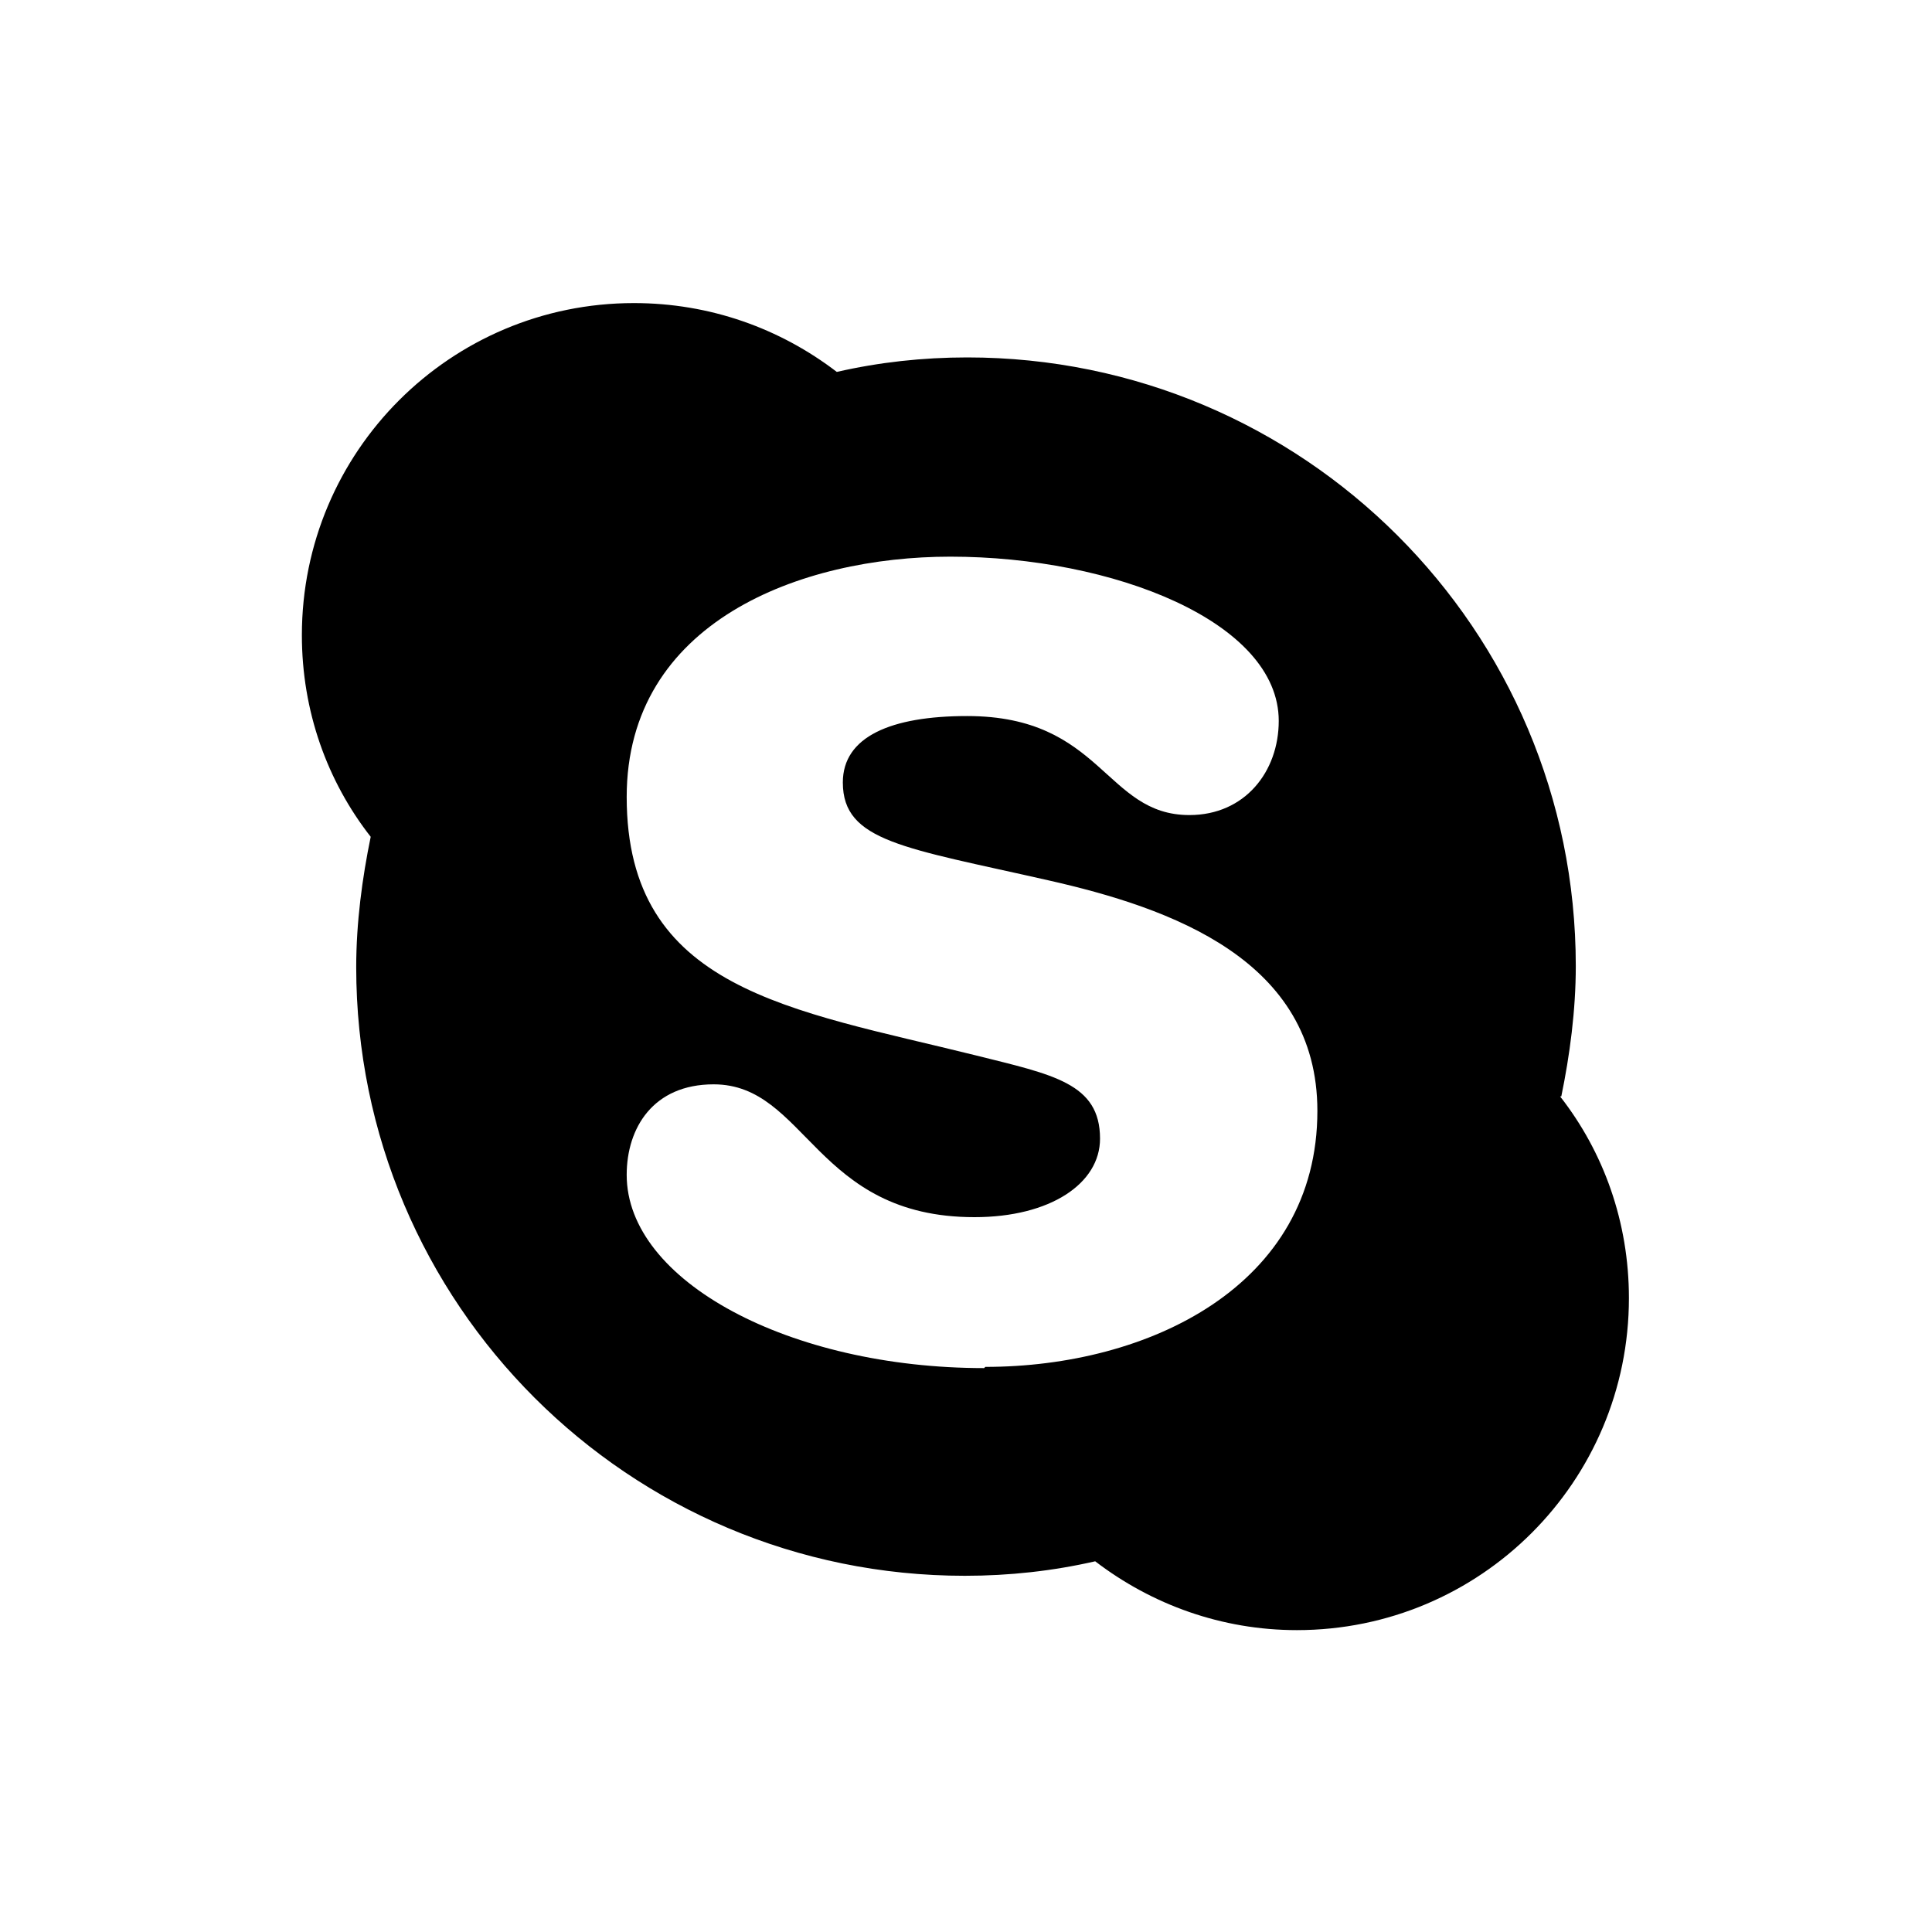
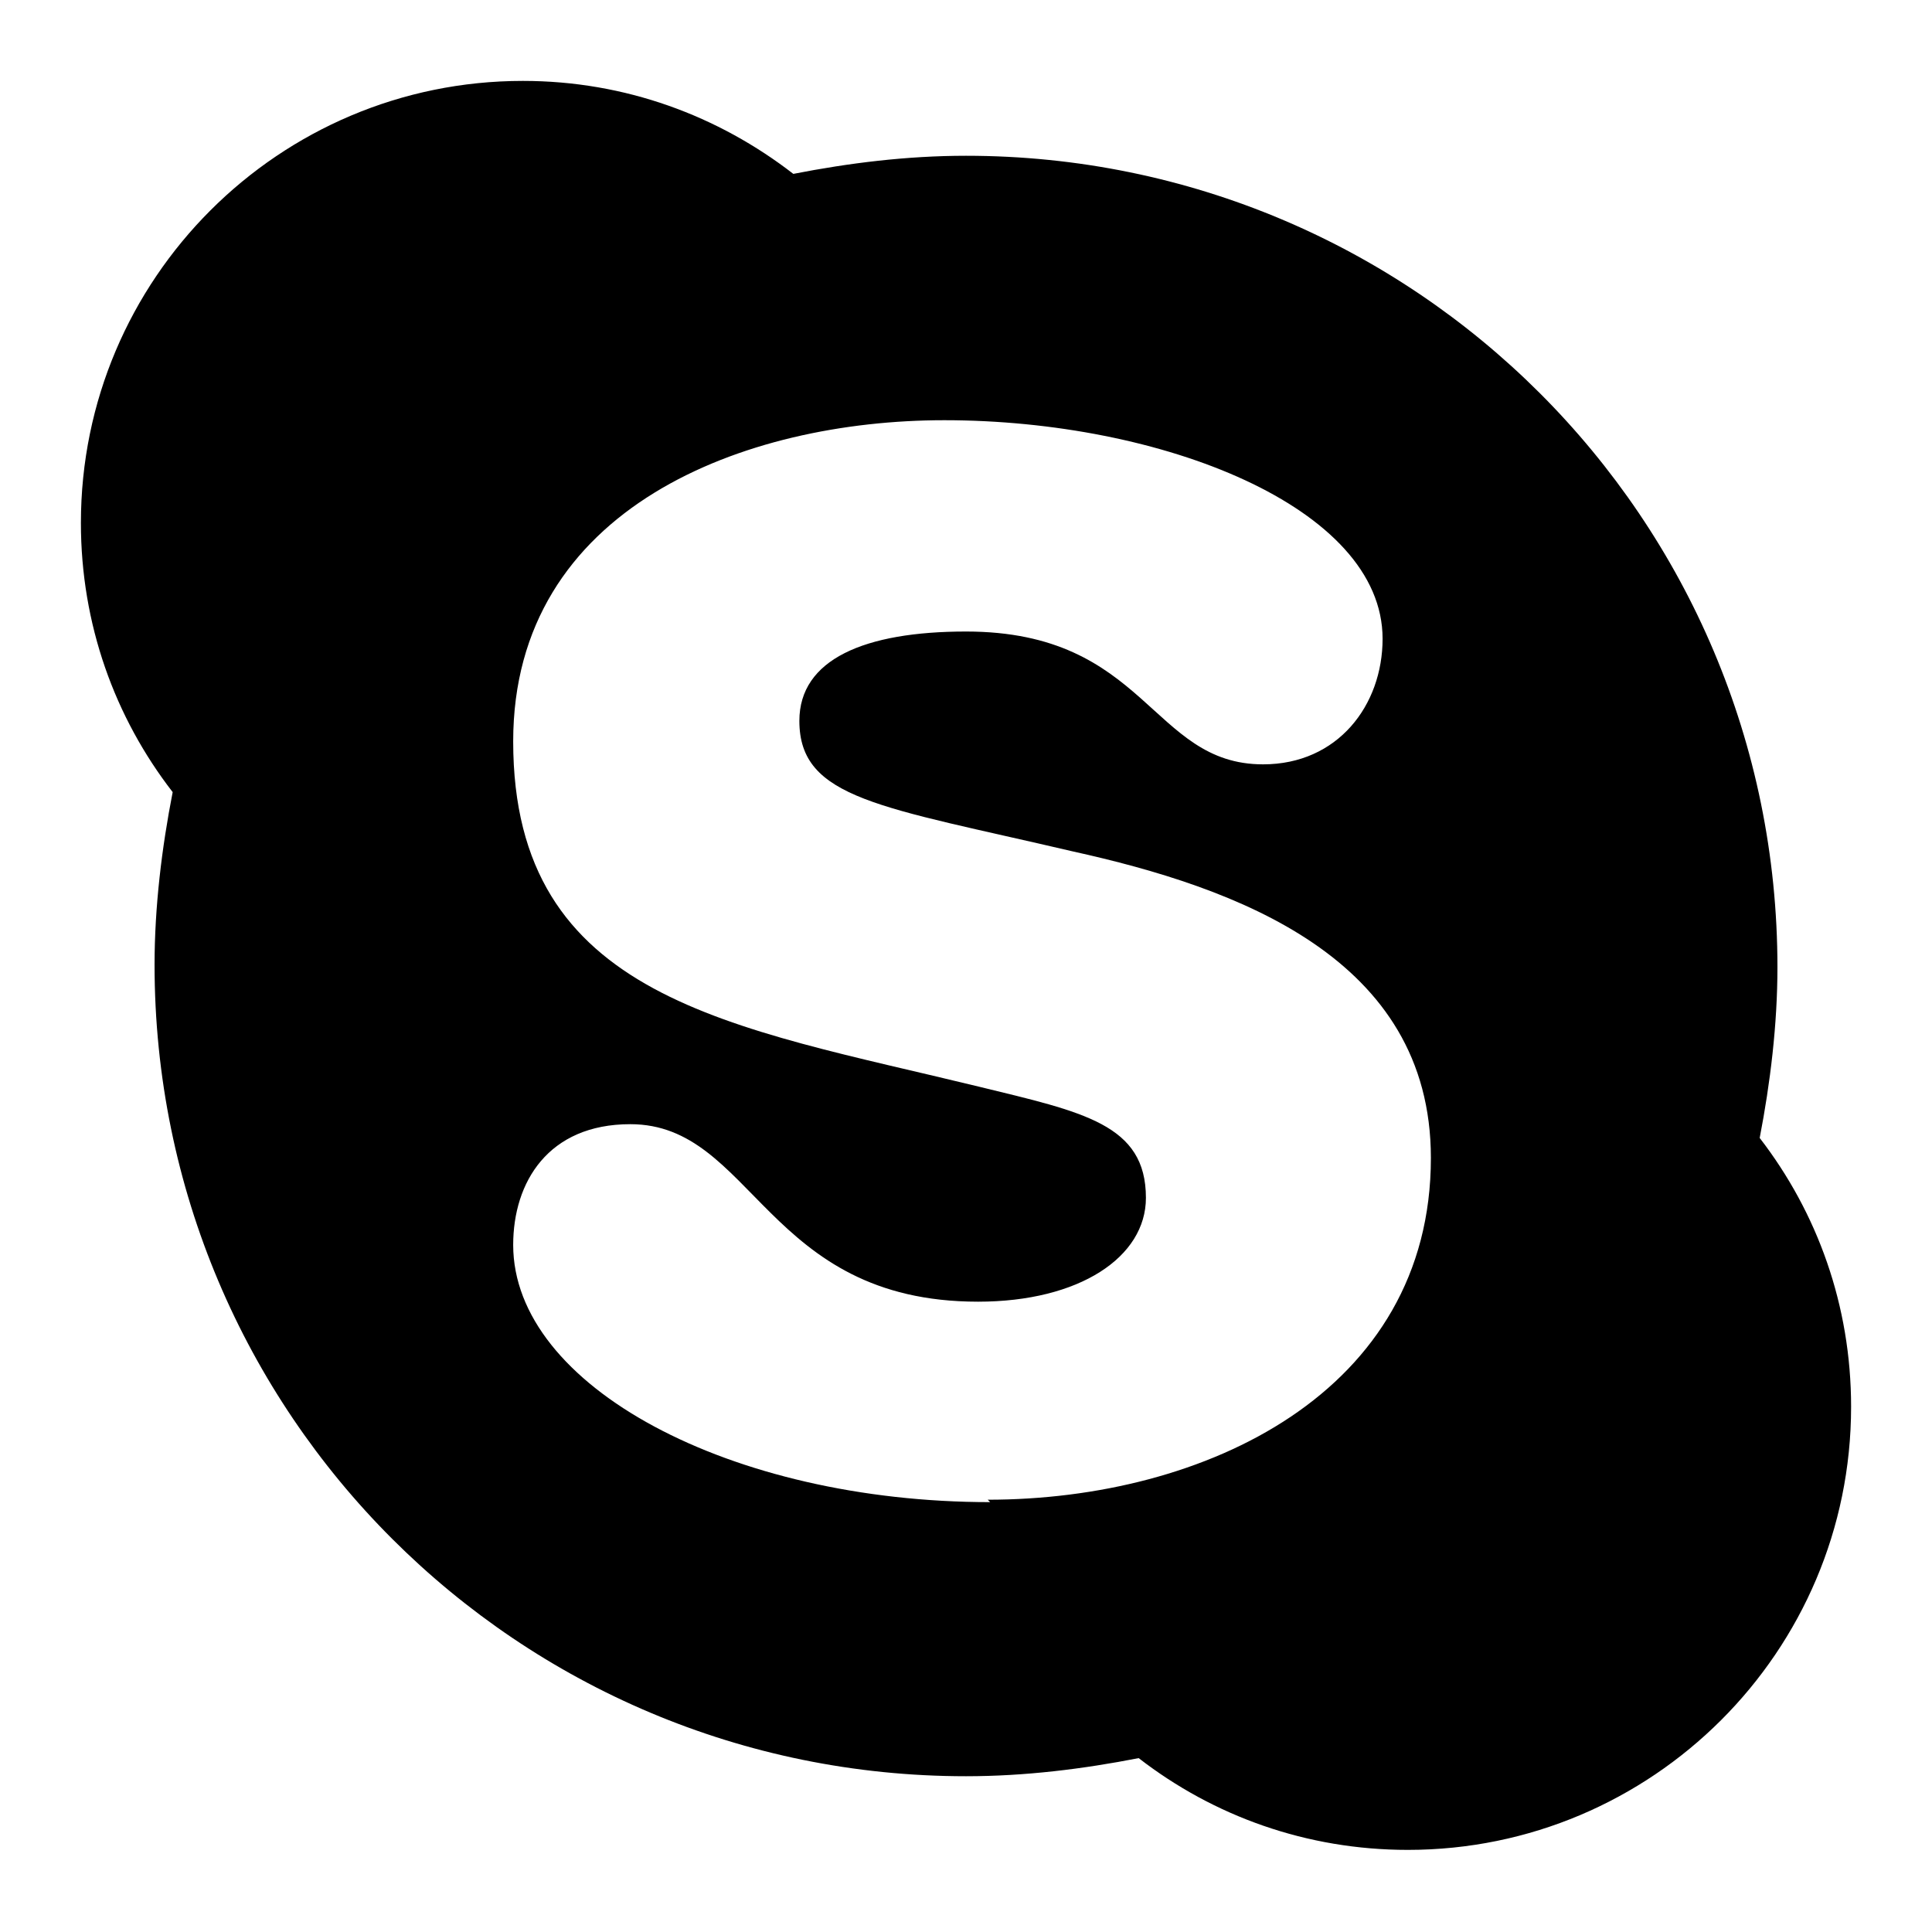
<svg xmlns="http://www.w3.org/2000/svg" width="16" height="16" viewBox="0 0 16 16" fill="currentColor">
-   <path d="M12.93,9.08C13,8.74 13.05,8.37 13.05,8C13.05,5.21 10.79,2.96 8.01,2.96C7.64,2.96 7.28,3 6.93,3.08C6.46,2.72 5.88,2.51 5.25,2.51C3.73,2.51 2.5,3.74 2.5,5.26C2.5,5.89 2.71,6.47 3.07,6.93C3,7.27 2.95,7.64 2.95,8.01C2.95,10.8 5.21,13.05 7.99,13.05C8.36,13.05 8.72,13.01 9.07,12.93C9.54,13.29 10.12,13.5 10.74,13.5C12.26,13.5 13.49,12.27 13.49,10.75C13.49,10.12 13.28,9.54 12.92,9.08L12.93,9.08ZM8.15,11.33C6.54,11.33 5.19,10.61 5.19,9.73C5.19,9.34 5.41,8.98 5.91,8.98C6.68,8.98 6.75,10.08 8.07,10.08C8.7,10.08 9.11,9.8 9.11,9.43C9.11,8.97 8.72,8.9 8.08,8.74C6.55,8.36 5.19,8.2 5.19,6.6C5.19,5.15 6.63,4.61 7.87,4.61C9.22,4.61 10.59,5.15 10.59,5.97C10.59,6.39 10.31,6.75 9.85,6.75C9.15,6.75 9.13,5.93 8.01,5.93C7.38,5.93 6.98,6.1 6.98,6.48C6.98,6.97 7.49,7.02 8.68,7.29C9.7,7.52 10.91,7.95 10.91,9.2C10.91,10.65 9.51,11.32 8.16,11.32L8.15,11.33Z" />
+   <path d="M14.573,9.424C15.051,10.043 15.33,10.812 15.33,11.65C15.33,13.68 13.68,15.32 11.66,15.32C10.82,15.32 10.05,15.04 9.43,14.56C8.97,14.65 8.49,14.71 8,14.71C4.29,14.71 1.28,11.71 1.28,7.99C1.28,7.51 1.34,7.02 1.43,6.56C0.95,5.94 0.67,5.17 0.67,4.33C0.67,2.31 2.31,0.67 4.33,0.67C5.18,0.67 5.95,0.96 6.57,1.44C7.03,1.35 7.51,1.29 8,1.29C11.71,1.29 14.72,4.29 14.72,8.01C14.72,8.484 14.661,8.969 14.573,9.424ZM8.2,12.44L8.18,12.42C9.98,12.42 11.85,11.53 11.85,9.59C11.85,7.93 10.24,7.35 8.88,7.05C7.3,6.68 6.62,6.62 6.62,5.97C6.62,5.46 7.16,5.23 8,5.23C9.5,5.23 9.53,6.33 10.46,6.33C11.08,6.33 11.45,5.84 11.45,5.29C11.45,4.2 9.62,3.48 7.82,3.48C6.17,3.48 4.25,4.2 4.25,6.14C4.25,8.28 6.06,8.5 8.11,9C8.97,9.21 9.49,9.31 9.49,9.92C9.49,10.41 8.94,10.78 8.1,10.78C6.34,10.78 6.24,9.31 5.22,9.31C4.54,9.31 4.25,9.79 4.25,10.31C4.25,11.48 6.05,12.44 8.2,12.44Z" />
</svg>
